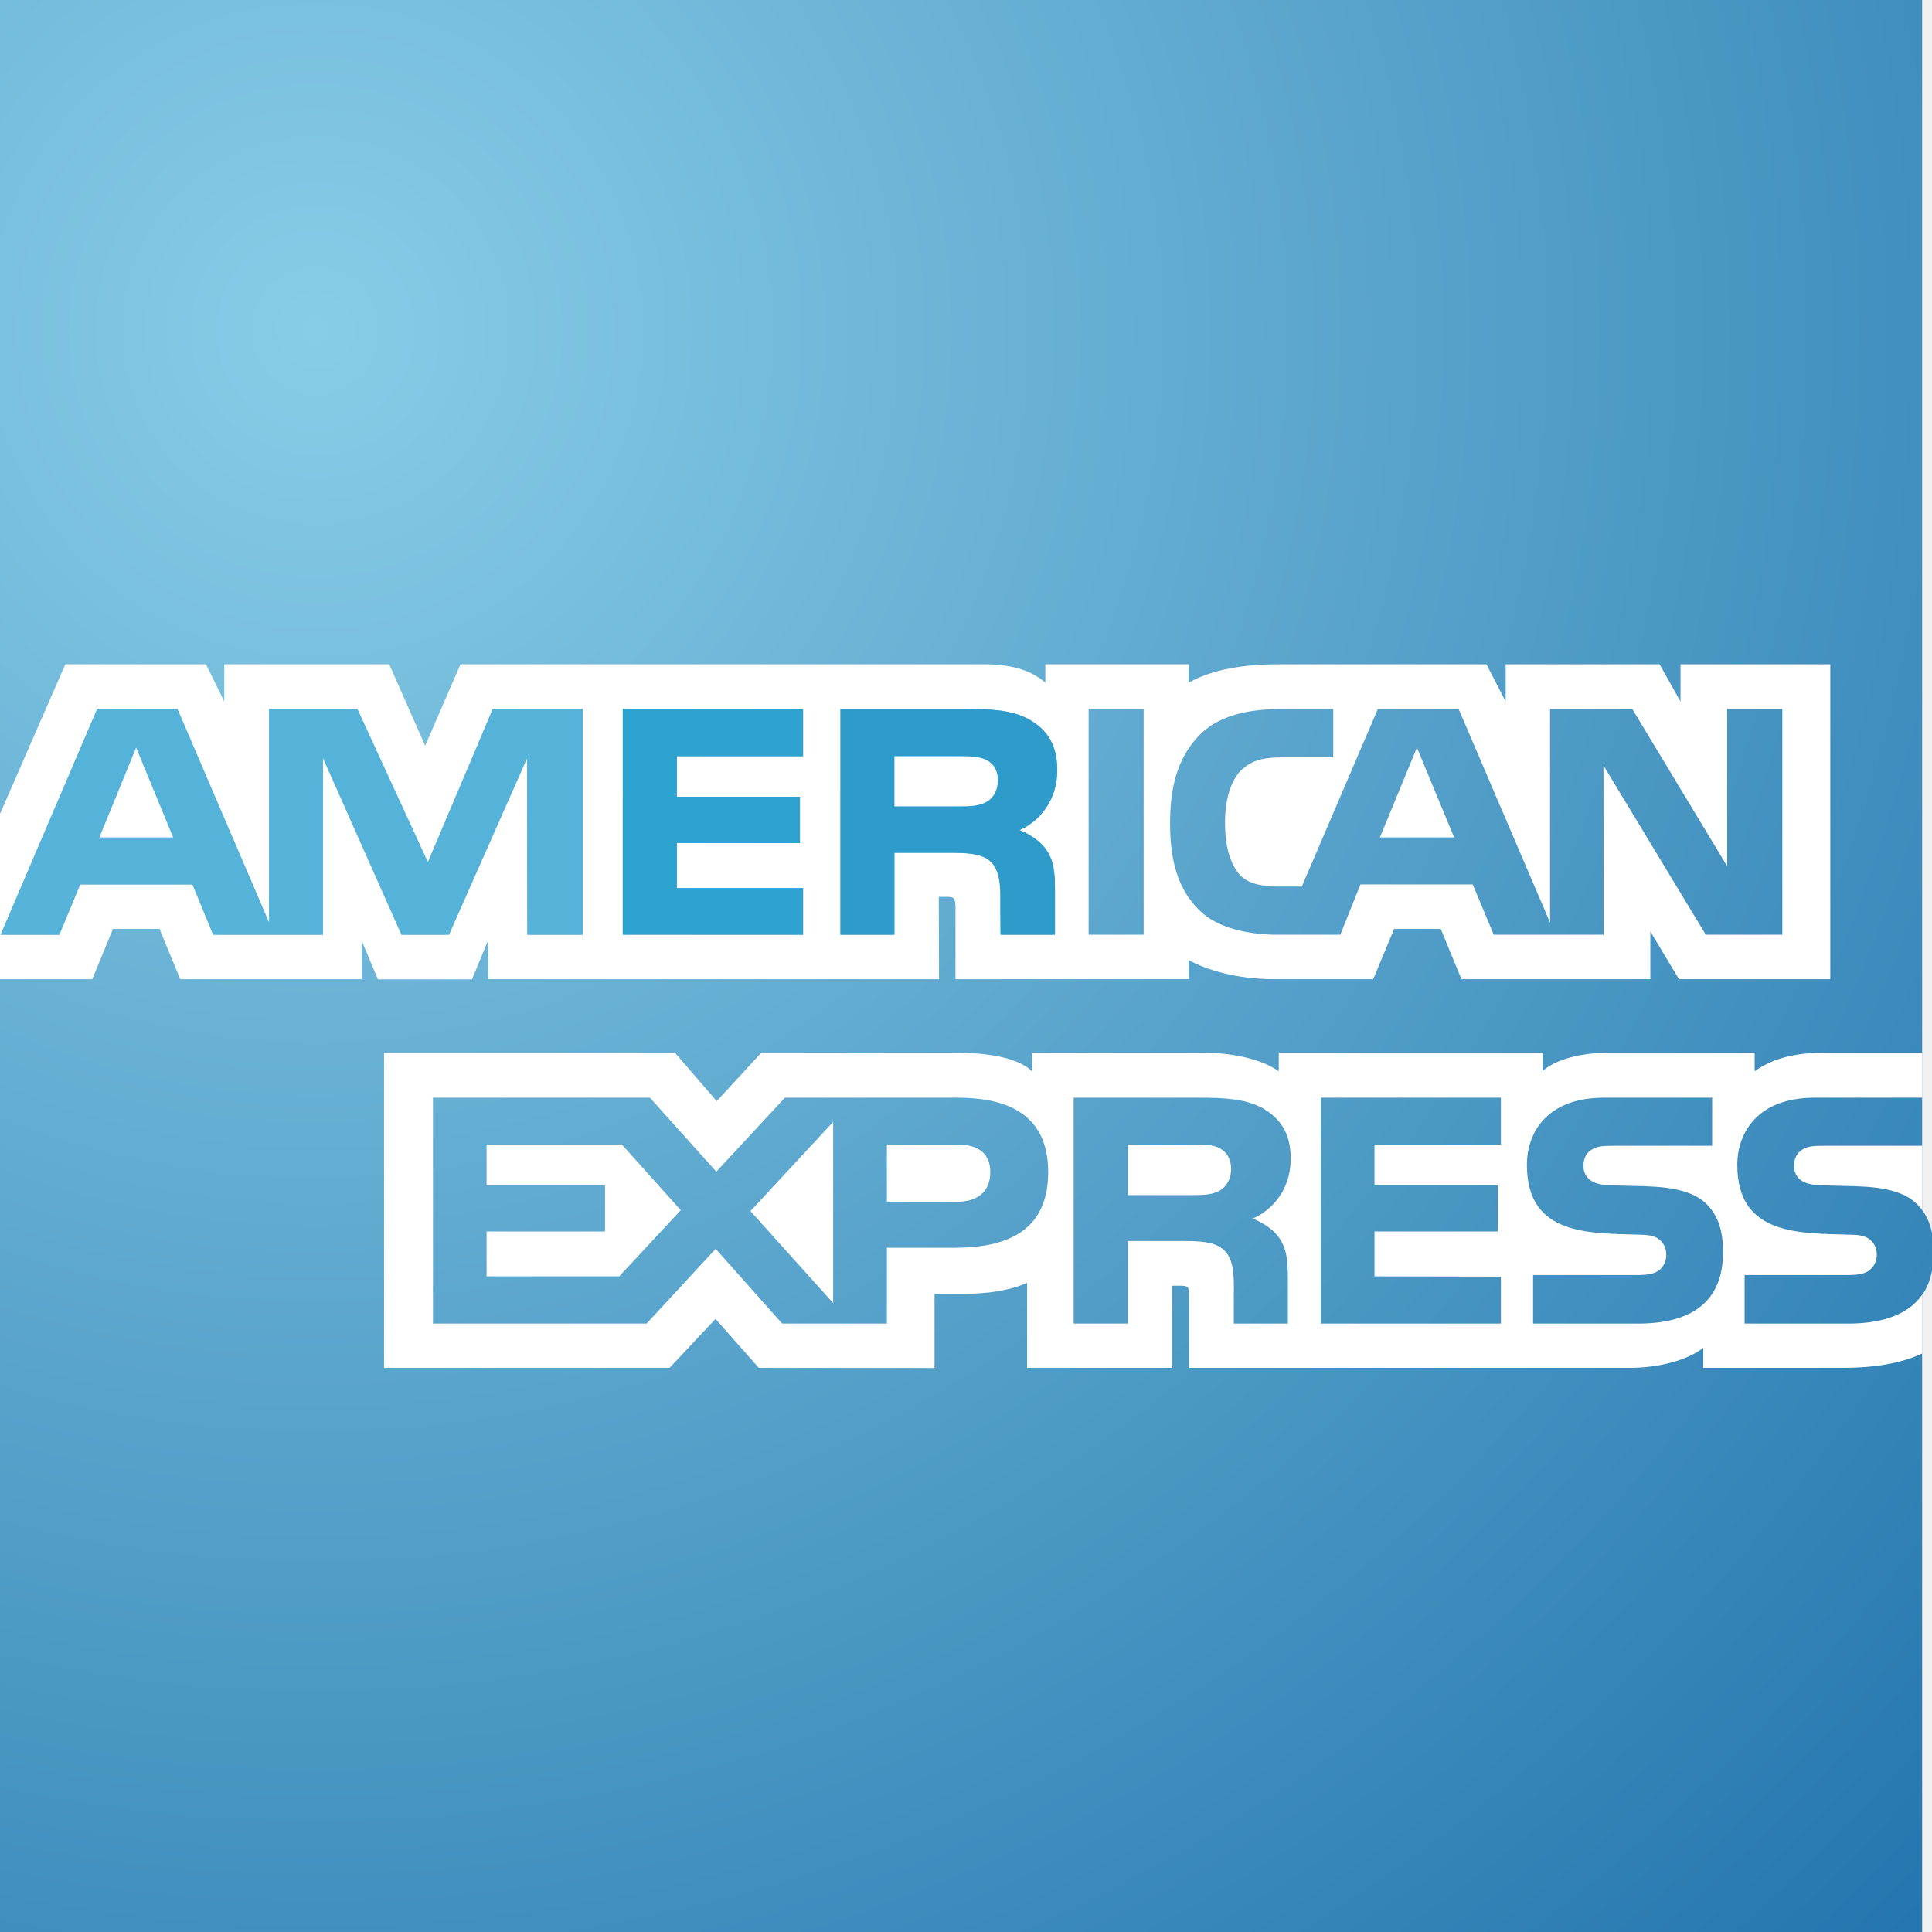
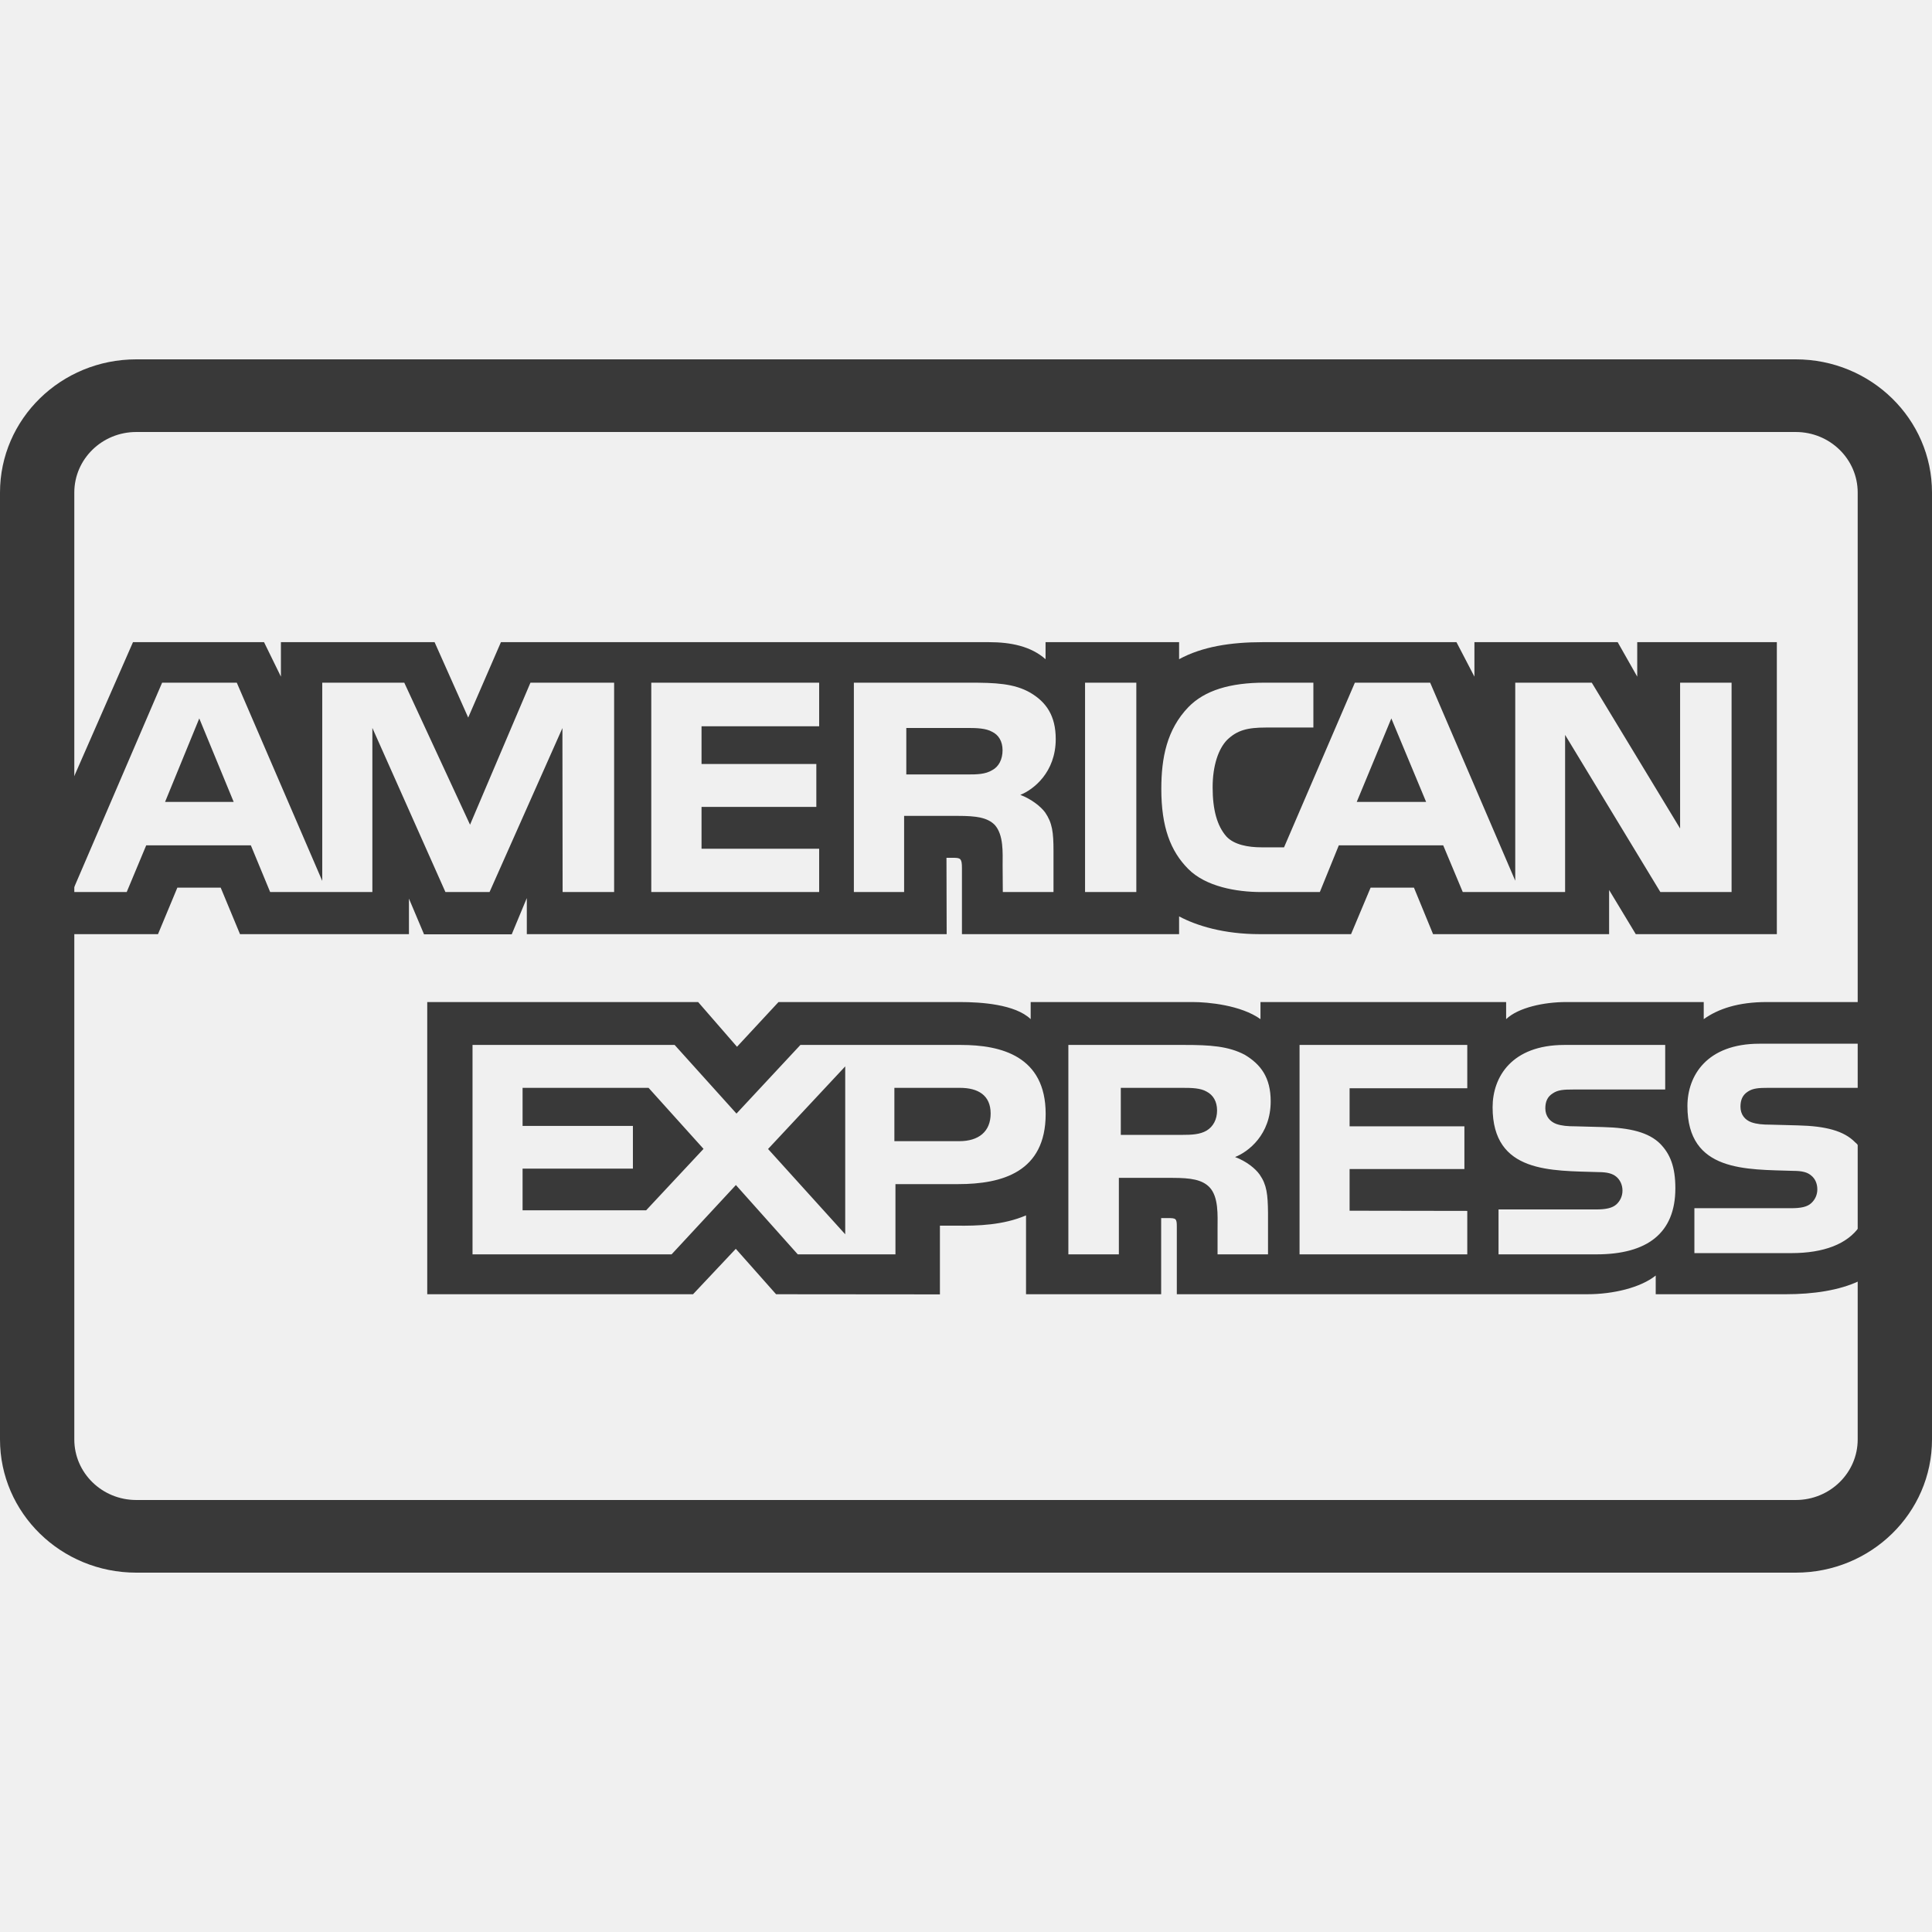
- <svg xmlns="http://www.w3.org/2000/svg" xmlns:xlink="http://www.w3.org/1999/xlink" width="800px" height="800px" viewBox="0 0 256 256" version="1.1" preserveAspectRatio="xMidYMid">
+ <svg xmlns="http://www.w3.org/2000/svg" width="800px" height="800px" viewBox="0 -139.5 750 750" version="1.1">
  <defs>
-     <path d="M2.27464661e-14,0 L254.694,3.04336596e-14 L254.694,160.344 C255.327,161.199 255.762,162.158 256,163.396 L256,168.364 C255.762,169.608 255.327,170.691 254.694,171.605 L254.694,256 L0,256 L0,192 L0,64 L2.27464661e-14,0 Z" id="path-1">
+ 
+ </defs>
+   <g id="Page-1" stroke="none" stroke-width="1" fill="none" fill-rule="evenodd">
+     <g id="amex" fill="#393939" fill-rule="nonzero">
+       <path d="M52.885,28.204 C39.609,28.204 28.846,38.726 28.846,51.707 L28.846,419.293 C28.846,432.274 39.609,442.796 52.885,442.796 L697.115,442.796 C710.391,442.796 721.154,432.274 721.154,419.293 L721.154,51.707 C721.154,38.726 710.391,28.204 697.115,28.204 L52.885,28.204 Z M52.885,0 L697.115,0 C726.323,-5.0099645e-15 750,23.15 750,51.707 L750,419.293 C750,447.85 726.323,471 697.115,471 L52.885,471 C23.677,471 3.41607085e-15,447.85 0,419.293 L0,51.707 C-3.41607085e-15,23.15 23.677,5.0099645e-15 52.885,0 Z" id="Rectangle-1">

</path>
-     <radialGradient cx="16.609%" cy="17.372%" fx="16.609%" fy="17.372%" r="118.52%" id="radialGradient-3">
-       <stop stop-color="#88CDE7" offset="0%">
- 
- </stop>
-       <stop stop-color="#2274AD" offset="100%">
- 
- </stop>
-     </radialGradient>
-   </defs>
-   <g stroke="none" stroke-width="1" fill="none" fill-rule="evenodd">
-     <g>
-       <mask id="mask-2" fill="white">
-         <use xlink:href="#path-1">
- 
- </use>
-       </mask>
-       <g>
- 
- </g>
-       <polygon fill="url(#radialGradient-3)" mask="url(#mask-2)" points="0 256 256 256 256 0 0 0">
- 
- </polygon>
-     </g>
-     <path d="M22.937,110.958 L18.038,99.063 L13.169,110.958 L22.937,110.958 Z M130.731,106.238 C129.763,106.788 128.599,106.848 127.197,106.848 L118.508,106.848 L118.508,100.205 L127.312,100.205 C128.569,100.205 129.874,100.252 130.722,100.713 C131.635,101.169 132.215,102.094 132.215,103.365 C132.215,104.682 131.652,105.709 130.731,106.238 L130.731,106.238 Z M192.677,110.958 L187.749,99.063 L182.85,110.958 L192.677,110.958 Z M77.205,123.858 L69.876,123.858 L69.833,100.466 L59.478,123.858 L53.202,123.858 L42.791,100.414 L42.791,123.858 L28.249,123.858 L25.512,117.191 L10.62,117.191 L7.857,123.858 L0.085,123.858 L12.871,93.951 L23.508,93.951 L35.663,122.285 L35.663,93.951 L47.349,93.951 L56.694,114.257 L65.297,93.951 L77.205,93.951 L77.205,123.858 Z M106.404,123.858 L82.521,123.858 L82.521,93.951 L106.404,93.951 L106.404,100.205 L89.688,100.205 L89.688,105.573 L105.995,105.573 L105.995,111.721 L89.688,111.695 L89.688,117.668 L106.404,117.668 L106.404,123.858 Z M140.089,102.03 C140.089,106.758 136.909,109.257 135.067,109.994 C136.627,110.595 137.953,111.627 138.575,112.522 C139.586,113.98 139.786,115.345 139.786,117.975 L139.786,123.858 L132.573,123.858 L132.551,120.098 C132.551,118.32 132.722,115.728 131.392,114.296 C130.347,113.226 128.774,113.004 126.19,113.004 L118.508,113.004 L118.508,123.858 L111.363,123.858 L111.363,93.951 L127.823,93.951 C131.456,93.951 134.159,94.071 136.478,95.401 C138.742,96.722 140.089,98.679 140.089,102.03 L140.089,102.03 Z M144.246,123.858 L151.54,123.858 L151.54,93.947 L144.246,93.947 L144.246,123.858 Z M236.167,123.858 L226.025,123.858 L212.468,101.433 L212.493,123.858 L197.93,123.858 L195.141,117.191 L180.271,117.191 L177.598,123.858 L169.229,123.858 C165.741,123.858 161.333,123.083 158.865,120.563 C156.324,118.009 155.04,114.586 155.04,109.133 C155.04,104.699 155.821,100.649 158.89,97.447 C161.205,95.06 164.816,93.951 169.749,93.951 L176.66,93.951 L176.66,100.355 L169.902,100.355 C167.289,100.355 165.801,100.755 164.377,102.141 C163.175,103.403 162.322,105.782 162.322,108.924 C162.322,112.134 162.962,114.419 164.309,115.95 C165.383,117.122 167.391,117.476 169.28,117.476 L172.495,117.476 L182.569,93.951 L193.278,93.951 L205.39,122.243 L205.39,93.951 L216.292,93.951 L228.856,114.778 L228.856,93.951 L236.167,93.951 L236.167,123.858 Z M0,129.75 L12.219,129.75 L14.973,123.083 L21.138,123.083 L23.883,129.75 L47.928,129.75 L47.928,124.66 L50.077,129.767 L62.539,129.767 L64.679,124.596 L64.679,129.75 L124.425,129.75 L124.396,118.84 L125.551,118.84 C126.365,118.858 126.608,118.951 126.608,120.294 L126.608,129.75 L157.488,129.75 L157.488,127.214 C159.982,128.552 163.866,129.75 168.947,129.75 L181.955,129.75 L184.73,123.083 L190.904,123.083 L193.654,129.75 L218.679,129.75 L218.679,123.428 L222.478,129.75 L242.52,129.75 L242.52,88.025 L222.678,88.025 L222.678,92.966 L219.907,88.025 L199.511,88.025 L199.511,92.966 L196.962,88.025 L169.429,88.025 C164.816,88.025 160.753,88.66 157.488,90.459 L157.488,88.025 L138.512,88.025 L138.512,90.459 C136.401,88.609 133.566,88.025 130.424,88.025 L61.013,88.025 L56.336,98.816 L51.578,88.025 L29.72,88.025 L29.72,92.966 L27.294,88.025 L8.655,88.025 L0,107.845 L0,129.75 Z" fill="#FFFFFF">
+       <g id="Group" transform="translate(27, 109)">
+         <path d="M1.002,114.137 L34.334,114.137 L41.849,96.085 L58.675,96.085 L66.171,114.137 L131.755,114.137 L131.755,100.336 L137.609,114.196 L171.654,114.196 L177.508,100.13 L177.508,114.137 L340.495,114.137 L340.419,84.505 L343.572,84.505 C345.78,84.581 346.425,84.785 346.425,88.415 L346.425,114.137 L430.723,114.137 L430.723,107.239 C437.522,110.867 448.098,114.137 462.014,114.137 L497.478,114.137 L505.067,96.085 L521.893,96.085 L529.315,114.137 L597.655,114.137 L597.655,96.99 L608.005,114.137 L662.768,114.137 L662.768,0.786 L608.571,0.786 L608.571,14.173 L600.981,0.786 L545.368,0.786 L545.368,14.173 L538.399,0.786 L463.279,0.786 C450.705,0.786 439.651,2.534 430.723,7.404 L430.723,0.786 L378.883,0.786 L378.883,7.404 C373.202,2.384 365.46,0.786 356.851,0.786 L167.462,0.786 L154.755,30.062 L141.705,0.786 L82.052,0.786 L82.052,14.173 L75.499,0.786 L24.625,0.786 L0.999,54.679 L0.999,114.137 L1.002,114.137 Z M211.404,97.787 L191.405,97.787 L191.331,34.135 L163.043,97.787 L145.914,97.787 L117.553,34.078 L117.553,97.787 L77.875,97.787 L70.379,79.659 L29.76,79.659 L22.188,97.787 L0.999,97.787 L35.934,16.514 L64.918,16.514 L98.098,93.463 L98.098,16.514 L129.938,16.514 L155.468,71.648 L178.921,16.514 L211.402,16.514 L211.402,97.787 L211.404,97.787 Z M63.711,62.792 L50.359,30.392 L37.083,62.792 L63.711,62.792 Z M290.996,97.787 L225.826,97.787 L225.826,16.514 L290.996,16.514 L290.996,33.439 L245.335,33.439 L245.335,48.088 L289.9,48.088 L289.9,64.748 L245.335,64.748 L245.335,80.978 L290.996,80.978 L290.996,97.787 Z M382.834,38.403 C382.834,51.361 374.149,58.055 369.087,60.065 C373.356,61.683 377.002,64.542 378.737,66.91 C381.492,70.952 381.967,74.563 381.967,81.821 L381.967,97.787 L362.29,97.787 L362.217,87.538 C362.217,82.648 362.687,75.615 359.137,71.705 C356.286,68.846 351.941,68.226 344.918,68.226 L323.976,68.226 L323.976,97.787 L304.469,97.787 L304.469,16.514 L349.339,16.514 C359.309,16.514 366.655,16.777 372.962,20.407 C379.134,24.038 382.834,29.337 382.834,38.403 Z M358.173,50.471 C355.492,52.091 352.321,52.145 348.523,52.145 L324.824,52.145 L324.824,34.093 L348.845,34.093 C352.245,34.093 355.792,34.245 358.097,35.559 C360.627,36.743 362.193,39.263 362.193,42.744 C362.193,46.296 360.704,49.155 358.173,50.471 Z M414.12,97.787 L394.215,97.787 L394.215,16.514 L414.12,16.514 L414.12,97.787 Z M645.196,97.787 L617.55,97.787 L580.573,36.787 L580.573,97.787 L540.843,97.787 L533.251,79.659 L492.726,79.659 L485.36,97.787 L462.532,97.787 C453.05,97.787 441.044,95.699 434.245,88.798 C427.389,81.897 423.822,72.55 423.822,57.771 C423.822,45.718 425.953,34.699 434.338,25.991 C440.645,19.505 450.522,16.514 463.965,16.514 L482.852,16.514 L482.852,33.929 L464.361,33.929 C457.242,33.929 453.222,34.983 449.35,38.743 C446.024,42.165 443.742,48.635 443.742,57.153 C443.742,65.861 445.48,72.138 449.106,76.24 C452.109,79.456 457.567,80.431 462.702,80.431 L471.464,80.431 L498.959,16.517 L528.189,16.517 L561.218,93.389 L561.218,16.517 L590.922,16.517 L625.214,73.119 L625.214,16.517 L645.196,16.517 L645.196,97.787 Z M526.615,62.792 L513.115,30.392 L499.689,62.792 L526.615,62.792 Z" id="Path">

</path>
-     <path d="M254.705,151.82 L241.651,151.82 C240.351,151.82 239.485,151.871 238.786,152.353 C238.036,152.83 237.72,153.577 237.72,154.527 C237.72,155.636 238.36,156.403 239.31,156.736 C240.027,157 240.858,157.068 242.077,157.085 L245.906,157.183 C249.811,157.294 252.442,157.959 254.04,159.584 C254.309,159.822 254.501,160.108 254.705,160.338 L254.705,151.82 Z M254.705,171.546 C252.949,174.096 249.568,175.379 244.981,175.379 L231.167,175.379 L231.167,168.95 L244.938,168.95 C246.281,168.95 247.245,168.767 247.837,168.208 C248.319,167.769 248.686,167.091 248.686,166.268 C248.686,165.386 248.319,164.687 247.82,164.286 C247.262,163.813 246.524,163.621 245.288,163.604 C238.577,163.395 230.2,163.813 230.2,154.352 C230.2,150.017 232.967,145.451 240.445,145.451 L254.705,145.451 L254.705,139.499 L241.459,139.499 C237.46,139.499 234.565,140.445 232.498,141.955 L232.498,139.499 L212.916,139.499 C209.817,139.499 206.146,140.279 204.381,141.955 L204.407,139.499 L169.443,139.499 L169.443,141.955 C166.659,139.947 161.978,139.499 159.782,139.499 L136.756,139.499 L136.756,141.955 C134.543,139.814 129.675,139.499 126.677,139.499 L100.867,139.499 L94.971,145.911 L89.441,139.499 L50.888,139.499 L50.888,181.25 L88.721,181.25 L94.809,174.761 L100.543,181.25 L123.829,181.267 L123.829,171.448 L126.136,171.448 C129.21,171.491 132.885,171.38 136.099,169.99 L136.099,181.25 L155.323,181.25 L155.323,170.366 L156.248,170.366 C157.433,170.366 157.552,170.434 157.552,171.606 L157.552,181.25 L215.969,181.25 C219.652,181.25 223.523,180.299 225.689,178.594 L225.689,181.25 L244.222,181.25 C248.08,181.25 251.828,180.717 254.705,179.34 L254.705,171.546 Z M226.171,159.584 C227.569,161.033 228.311,162.862 228.311,165.927 C228.311,172.382 224.282,175.379 217.086,175.379 L203.14,175.379 L203.14,168.95 L217.022,168.95 C218.395,168.95 219.345,168.767 219.968,168.208 C220.441,167.769 220.791,167.091 220.791,166.268 C220.791,165.386 220.407,164.687 219.917,164.286 C219.367,163.813 218.62,163.621 217.38,163.604 C210.674,163.395 202.322,163.813 202.322,154.352 C202.322,150.017 205.046,145.451 212.515,145.451 L226.87,145.451 L226.87,151.82 L213.773,151.82 C212.456,151.82 211.599,151.871 210.883,152.353 C210.107,152.83 209.817,153.577 209.817,154.527 C209.817,155.636 210.482,156.403 211.39,156.736 C212.123,157 212.916,157.068 214.148,157.085 L218.002,157.183 C221.908,157.294 224.547,157.959 226.171,159.584 L226.171,159.584 Z M161.645,157.75 C160.707,158.3 159.509,158.356 158.132,158.356 L149.439,158.356 L149.439,151.654 L158.247,151.654 C159.509,151.654 160.805,151.679 161.645,152.17 C162.575,152.673 163.129,153.594 163.129,154.885 C163.129,156.152 162.575,157.183 161.645,157.75 L161.645,157.75 Z M165.968,161.472 C167.559,162.048 168.859,163.105 169.468,163.979 C170.475,165.446 170.641,166.81 170.649,169.44 L170.649,175.379 L163.487,175.379 L163.487,171.64 C163.487,169.824 163.662,167.168 162.323,165.787 C161.291,164.687 159.693,164.444 157.092,164.444 L149.439,164.444 L149.439,175.379 L142.264,175.379 L142.264,145.451 L158.759,145.451 C162.391,145.451 165.03,145.6 167.371,146.866 C169.626,148.218 171.025,150.115 171.025,153.521 C171.025,158.275 167.853,160.713 165.968,161.472 L165.968,161.472 Z M175.002,145.451 L198.877,145.451 L198.877,151.654 L182.126,151.654 L182.126,157.068 L198.459,157.068 L198.459,163.178 L182.126,163.178 L182.126,169.125 L198.877,169.159 L198.877,175.379 L175.002,175.379 L175.002,145.451 Z M126.775,159.251 L117.515,159.251 L117.515,151.654 L126.852,151.654 C129.432,151.654 131.218,152.681 131.218,155.32 C131.218,157.9 129.517,159.251 126.775,159.251 L126.775,159.251 Z M110.396,172.663 L99.439,160.475 L110.396,148.665 L110.396,172.663 Z M82.053,169.125 L64.475,169.125 L64.475,163.178 L80.169,163.178 L80.169,157.068 L64.475,157.068 L64.475,151.654 L82.398,151.654 L90.205,160.355 L82.053,169.125 Z M138.888,155.32 C138.888,163.604 132.706,165.335 126.439,165.335 L117.515,165.335 L117.515,175.379 L103.638,175.379 L94.83,165.48 L85.681,175.379 L57.368,175.379 L57.368,145.451 L86.12,145.451 L94.916,155.252 L104.005,145.451 L126.852,145.451 C132.531,145.451 138.888,147.015 138.888,155.32 L138.888,155.32 Z" fill="#FFFFFF">
+         <path d="M694.908,227.558 C690.169,234.459 680.935,237.957 668.435,237.957 L630.76,237.957 L630.76,220.525 L668.282,220.525 C672.004,220.525 674.609,220.038 676.177,218.513 C677.536,217.255 678.484,215.429 678.484,213.21 C678.484,210.842 677.536,208.962 676.101,207.835 C674.685,206.594 672.625,206.03 669.227,206.03 C650.91,205.41 628.057,206.594 628.057,180.869 C628.057,169.078 635.576,156.667 656.047,156.667 L694.906,156.667 L694.908,140.493 L658.802,140.493 C647.906,140.493 639.992,143.091 634.386,147.131 L634.386,140.493 L580.984,140.493 C572.444,140.493 562.42,142.601 557.679,147.131 L557.679,140.493 L462.316,140.493 L462.316,147.131 C454.726,141.679 441.921,140.493 436.01,140.493 L373.108,140.493 L373.108,147.131 C367.103,141.341 353.751,140.493 345.612,140.493 L275.214,140.493 L259.105,157.853 L244.017,140.493 L138.856,140.493 L138.856,253.923 L242.037,253.923 L258.637,236.288 L274.274,253.923 L337.875,253.979 L337.875,227.296 L344.128,227.296 C352.567,227.426 362.52,227.088 371.301,223.308 L371.301,253.92 L423.76,253.92 L423.76,224.357 L426.291,224.357 C429.521,224.357 429.838,224.489 429.838,227.703 L429.838,253.918 L589.201,253.918 C599.319,253.918 609.895,251.339 615.751,246.659 L615.751,253.918 L666.3,253.918 C676.819,253.918 687.092,252.45 694.908,248.689 L694.908,227.558 Z M378.927,183.928 C378.927,206.51 362.007,211.173 344.955,211.173 L320.613,211.173 L320.613,238.439 L282.695,238.439 L258.674,211.528 L233.709,238.439 L156.435,238.439 L156.435,157.147 L234.898,157.147 L258.9,183.793 L283.714,157.147 L346.05,157.147 C361.532,157.147 378.927,161.414 378.927,183.928 Z M223.829,221.34 L175.865,221.34 L175.865,205.166 L218.694,205.166 L218.694,188.58 L175.865,188.58 L175.865,173.8 L224.774,173.8 L246.113,197.491 L223.829,221.34 Z M301.113,230.648 L271.161,197.535 L301.113,165.474 L301.113,230.648 Z M345.408,194.502 L320.198,194.502 L320.198,173.8 L345.635,173.8 C352.678,173.8 357.567,176.659 357.567,183.768 C357.567,190.798 352.904,194.502 345.408,194.502 Z M477.484,157.147 L542.594,157.147 L542.594,173.958 L496.912,173.958 L496.912,188.738 L541.479,188.738 L541.479,205.324 L496.912,205.324 L496.912,221.498 L542.594,221.571 L542.594,238.439 L477.484,238.439 L477.484,157.147 Z M452.452,200.661 C456.795,202.257 460.345,205.118 462.009,207.486 C464.764,211.454 465.162,215.158 465.241,222.324 L465.241,238.439 L445.656,238.439 L445.656,228.268 C445.656,223.378 446.128,216.137 442.502,212.357 C439.651,209.444 435.306,208.748 428.19,208.748 L407.341,208.748 L407.341,238.439 L387.738,238.439 L387.738,157.147 L432.778,157.147 C442.655,157.147 449.848,157.581 456.251,160.983 C462.408,164.687 466.28,169.761 466.28,179.035 C466.278,192.01 457.588,198.631 452.452,200.661 Z M441.425,190.384 C438.815,191.926 435.588,192.058 431.792,192.058 L408.093,192.058 L408.093,173.8 L432.115,173.8 C435.588,173.8 439.064,173.874 441.425,175.269 C443.953,176.585 445.465,179.103 445.465,182.581 C445.465,186.06 443.953,188.862 441.425,190.384 Z M617.537,195.562 C621.335,199.477 623.371,204.419 623.371,212.786 C623.371,230.274 612.399,238.437 592.725,238.437 L554.728,238.437 L554.728,221.005 L592.572,221.005 C596.272,221.005 598.896,220.517 600.541,218.992 C601.882,217.735 602.845,215.909 602.845,213.69 C602.845,211.322 601.804,209.442 600.464,208.314 C598.973,207.074 596.915,206.51 593.517,206.51 C575.274,205.89 552.426,207.074 552.426,181.349 C552.426,169.558 559.865,157.147 580.318,157.147 L619.427,157.147 L619.427,174.448 L583.641,174.448 C580.094,174.448 577.787,174.581 575.825,175.917 C573.688,177.233 572.895,179.187 572.895,181.766 C572.895,184.832 574.71,186.919 577.164,187.821 C579.222,188.534 581.433,188.742 584.756,188.742 L595.258,189.024 C605.848,189.282 613.118,191.106 617.537,195.562 Z M694.949,173.8 L659.394,173.8 C655.844,173.8 653.486,173.933 651.499,175.269 C649.441,176.585 648.648,178.539 648.648,181.118 C648.648,184.184 650.386,186.271 652.914,187.173 C654.972,187.886 657.183,188.094 660.433,188.094 L671.006,188.376 C681.675,188.639 688.797,190.465 693.139,194.919 C693.929,195.539 694.405,196.235 694.949,196.932 L694.949,173.8 Z" id="Path">

</path>
-     <path d="M140.089,102.034 C140.089,106.767 136.913,109.257 135.075,109.994 C136.636,110.595 137.962,111.635 138.584,112.522 C139.594,113.989 139.791,115.345 139.791,117.984 L139.791,123.858 L132.581,123.858 L132.551,120.102 C132.551,118.32 132.73,115.728 131.396,114.296 C130.347,113.226 128.783,113.004 126.19,113.004 L118.516,113.004 L118.516,123.858 L111.363,123.858 L111.363,93.951 L127.832,93.951 C131.456,93.951 134.163,94.071 136.478,95.401 C138.75,96.722 140.089,98.679 140.089,102.034" fill="#2F9BCA">
- 
- </path>
-     <polyline fill="#2EA3D0" points="106.413 123.858 82.521 123.858 82.521 93.947 106.413 93.947 106.413 100.205 89.688 100.205 89.688 105.573 105.995 105.573 105.995 111.721 89.688 111.704 89.688 117.677 106.413 117.677">
- 
- </polyline>
-     <polyline fill="#55B2D8" points="77.205 123.858 69.876 123.858 69.833 100.466 59.486 123.858 53.211 123.858 42.791 100.423 42.791 123.858 28.253 123.858 25.512 117.195 10.62 117.195 7.866 123.858 0.09 123.858 12.875 93.947 23.508 93.947 35.663 122.29 35.663 93.947 47.353 93.947 56.702 114.266 65.297 93.947 77.205 93.947">
- 
- </polyline>
-     <path d="M130.739,106.238 C129.767,106.797 128.604,106.848 127.209,106.848 L118.516,106.848 L118.516,100.205 L127.32,100.205 C128.578,100.205 129.878,100.252 130.722,100.721 C131.643,101.169 132.219,102.094 132.219,103.369 C132.219,104.682 131.66,105.718 130.739,106.238" fill="#FFFFFF">
- 
- </path>
-     <polyline fill="#FFFFFF" points="22.941 110.958 18.038 99.063 13.169 110.958">
- 
- </polyline>
+       </g>
+     </g>
  </g>
</svg>
